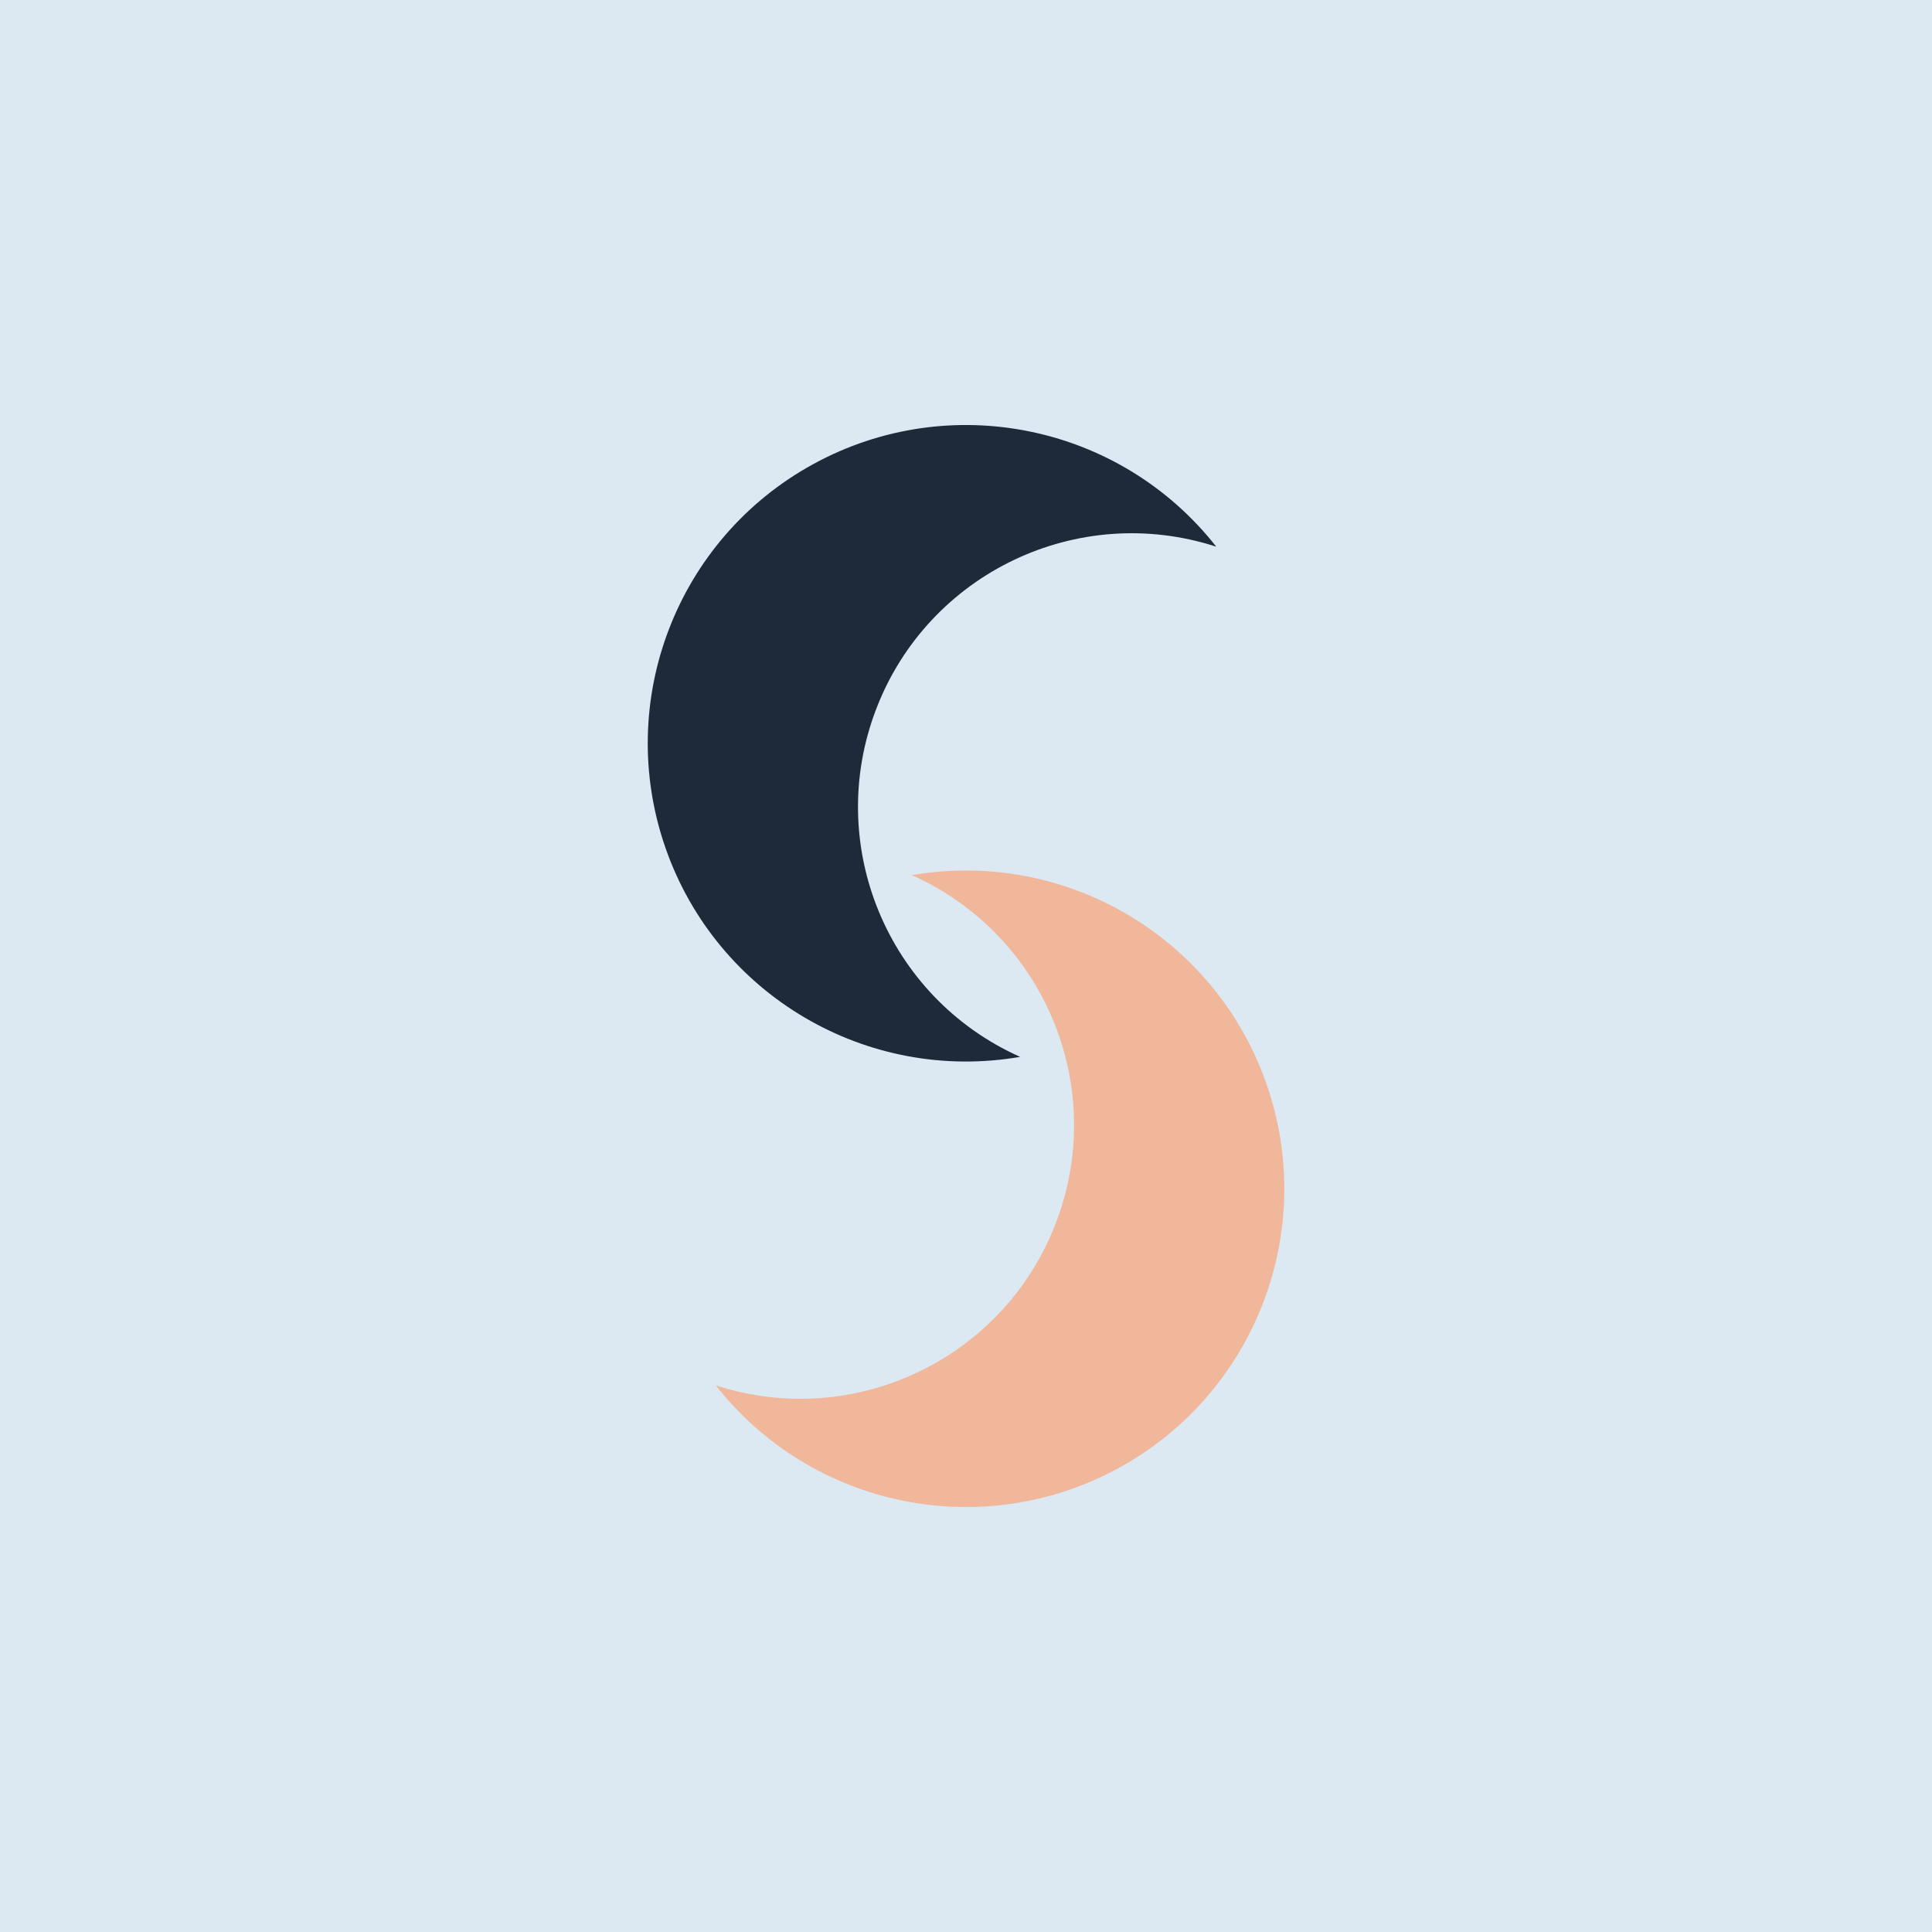
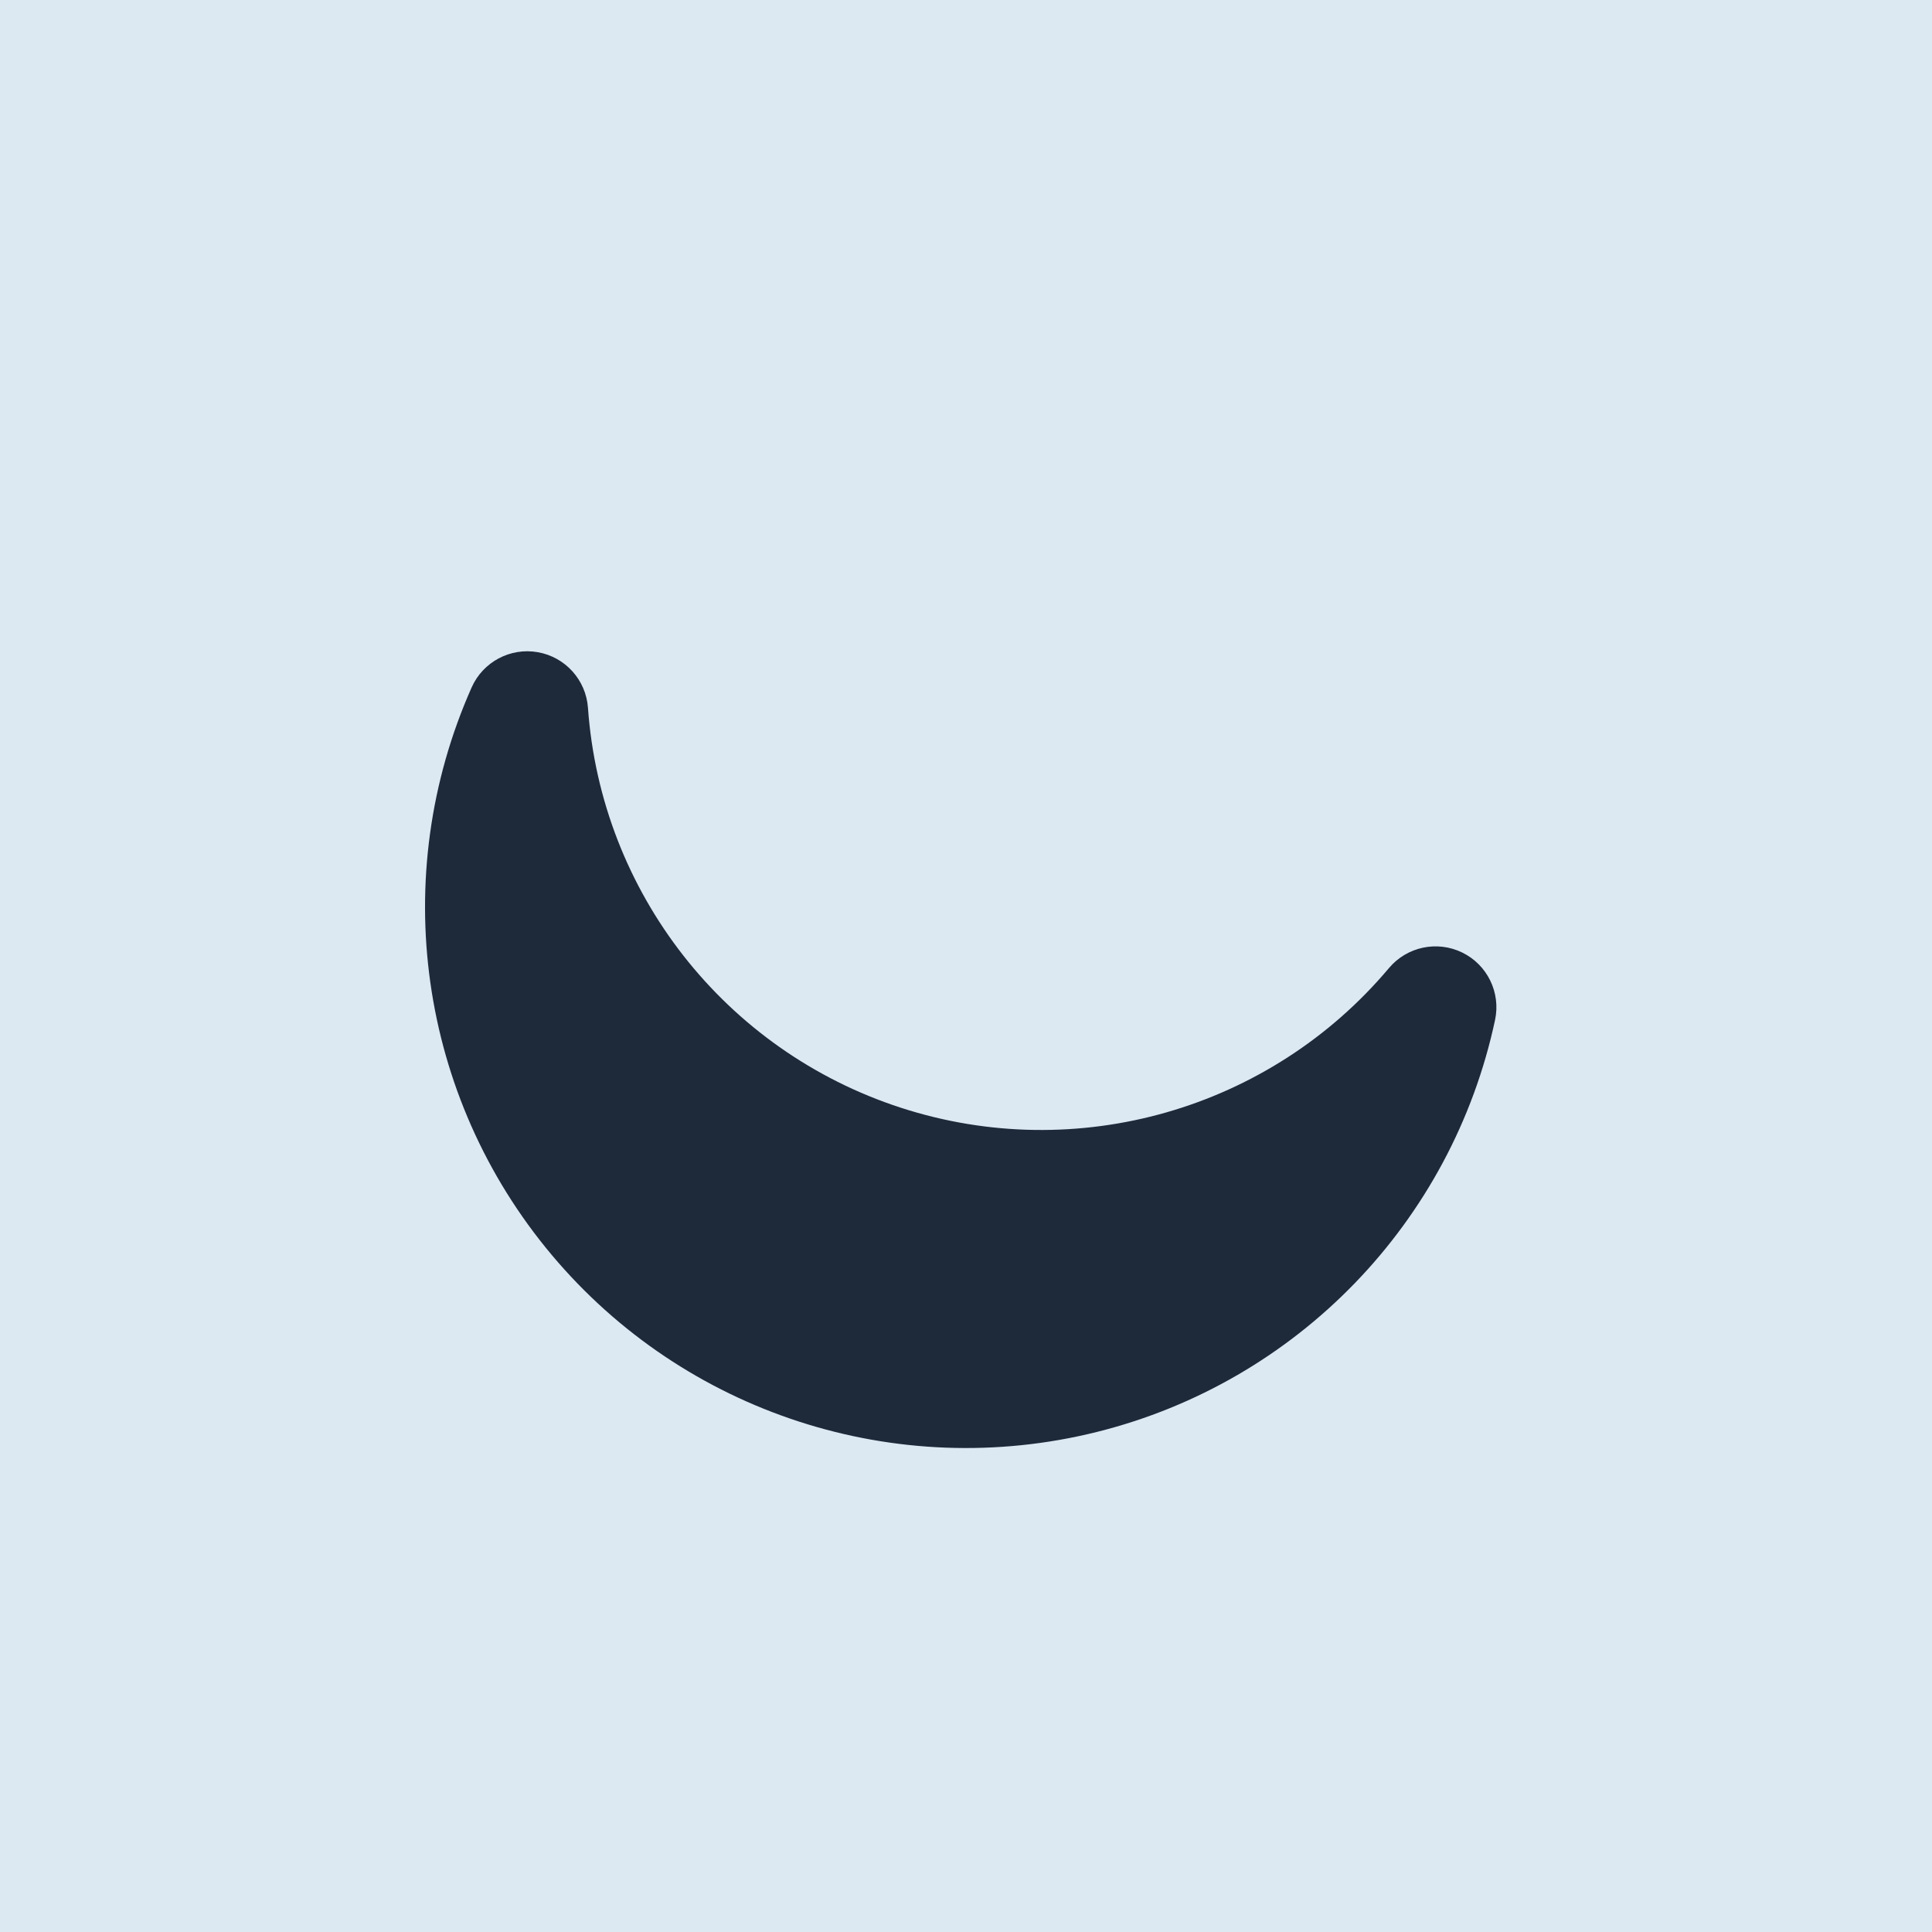
<svg xmlns="http://www.w3.org/2000/svg" viewBox="0 0 100 100">
  <rect width="100" height="100" fill="#DCE8F2" />
-   <g transform="translate(33.53,22.00) scale(0.7487) translate(-28.00,-12.60)">
-     <path d="M46.26,43.72 A22,22 0 1 1 32.70,78.99 A18.92,18.92 0 0 0 46.26,43.72 Z" fill="#F0B79B" />
-     <path d="M53.74,56.28 A22,22 0 1 1 67.30,21.01 A18.92,18.92 0 0 0 53.74,56.28 Z" fill="#1E2A3A" />
+   <g transform="translate(22.00,25.04) scale(0.7) translate(-10.00,-18.70)">
+     <path d="M89.120,58.346 A40,40 0 1 1 13.446,33.758 A4.5,4.5 0 0 1 22.047,35.266 A33.600,33.600 0 0 0 81.275,54.510 A4.5,4.5 0 0 1 89.120,58.346 Z" fill="#1E2A3A" />
  </g>
</svg>
